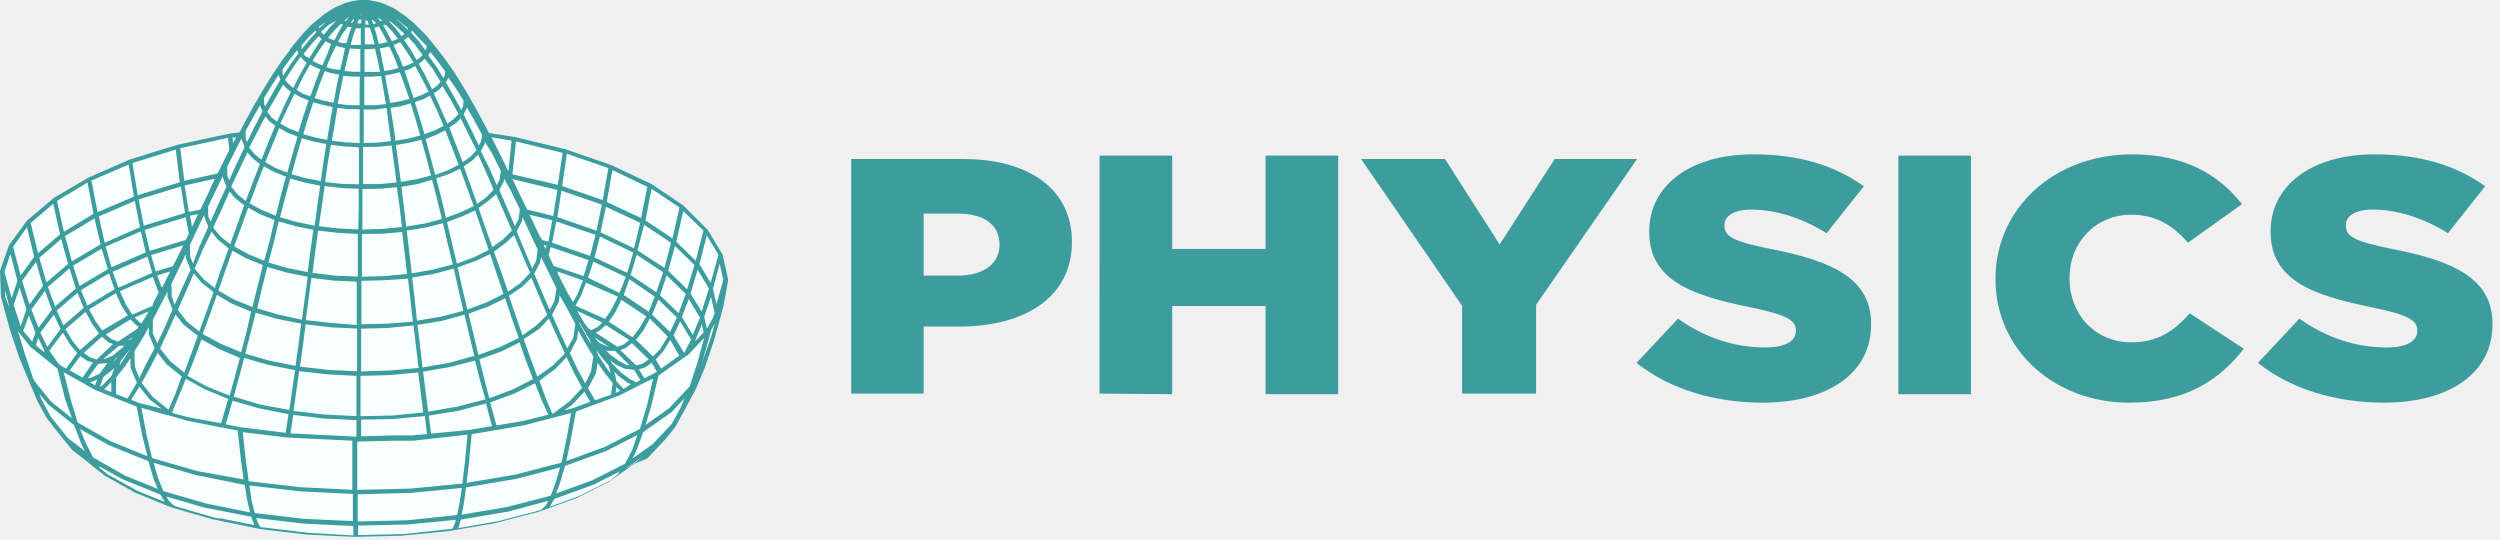
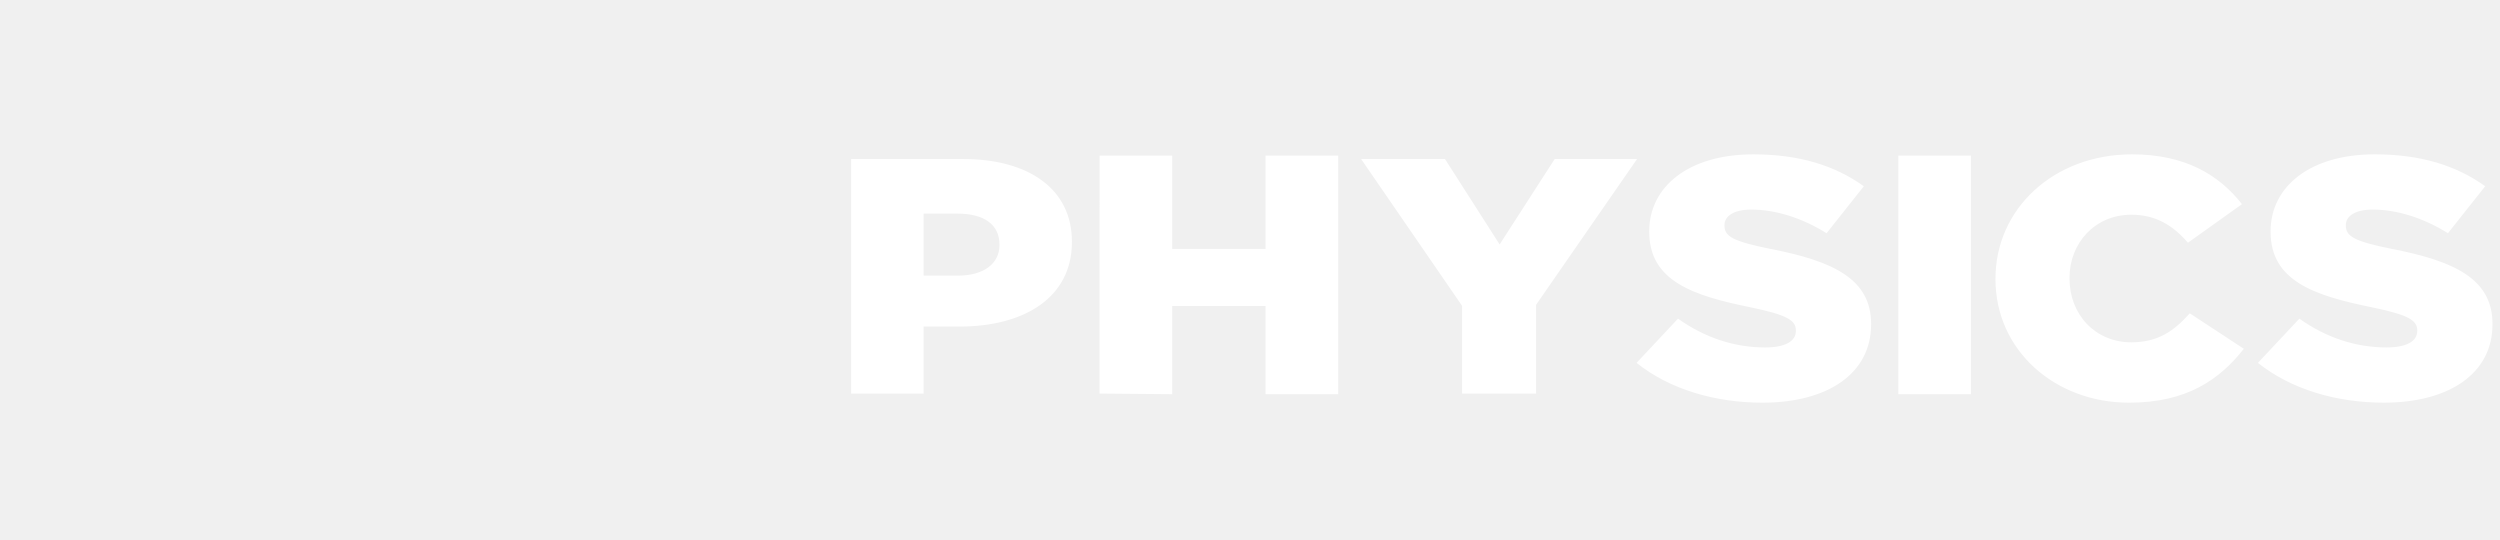
<svg xmlns="http://www.w3.org/2000/svg" width="241" height="52">
  <g fill="none" fill-rule="evenodd">
-     <path d="M92.35 26.57c2.484 0 3.998-1.163 3.998-2.94v-.065c0-1.938-1.514-2.972-4.033-2.972h-3.277v5.976h3.312zM82.052 15.33h10.803c6.373 0 10.477 2.94 10.477 7.945v.065c0 5.329-4.572 8.141-10.838 8.141h-3.457v6.46H82.052V15.33zM106 15h7v9h9v-9h7v23h-7v-8.5h-9V38l-7.008-.06L106 15zm34.943 14.478l-9.732-14.148h8.086l5.268 8.236 5.306-8.236h7.941l-9.732 14.052v8.558h-7.136v-8.463zm16.821 5.504l3.996-4.264c2.556 1.818 5.405 2.777 8.403 2.777 1.923 0 2.959-.595 2.959-1.587v-.066c0-.96-.85-1.489-4.366-2.216-5.514-1.124-9.77-2.512-9.77-7.275v-.066c0-4.298 3.812-7.406 10.027-7.406 4.405 0 7.847 1.058 10.66 3.075l-3.591 4.529c-2.368-1.487-4.958-2.28-7.253-2.28-1.739 0-2.59.661-2.59 1.487v.066c0 1.058.887 1.52 4.477 2.249 5.96 1.156 9.659 2.875 9.659 7.207v.066c0 4.728-4.18 7.54-10.473 7.54-4.588 0-8.956-1.292-12.138-3.837zM183 38V15h7v23h-7zm9.365-11.086v-.066c0-6.708 5.603-11.97 13.164-11.97 5.103 0 8.384 1.973 10.597 4.803l-5.208 3.716c-1.428-1.645-3.068-2.698-5.46-2.698-3.496 0-5.958 2.729-5.958 6.084v.066c0 3.452 2.462 6.15 5.958 6.15 2.604 0 4.139-1.118 5.637-2.795l5.209 3.419c-2.354 2.993-5.53 5.196-11.061 5.196-7.136 0-12.88-5.031-12.88-11.904zm25.299 8.067l3.996-4.264c2.556 1.818 5.405 2.777 8.403 2.777 1.923 0 2.959-.595 2.959-1.587v-.066c0-.96-.85-1.489-4.366-2.216-5.514-1.124-9.77-2.512-9.77-7.275v-.066c0-4.298 3.812-7.406 10.027-7.406 4.405 0 7.847 1.058 10.66 3.075l-3.591 4.529c-2.368-1.487-4.958-2.28-7.253-2.28-1.739 0-2.59.661-2.59 1.487v.066c0 1.058.887 1.52 4.477 2.249 5.96 1.156 9.659 2.875 9.659 7.207v.066c0 4.728-4.18 7.54-10.473 7.54-4.588 0-8.956-1.292-12.138-3.837z" fill="#3D9D9E" />
-     <path d="M70.2 26.979s-.179-.812-.537-2.435l-1.421-2.366-2.375-2.383-3.077-2.054L58.933 15.912 54.522 14.387l-4.923-1.187L47.138 12.818l-.416-.789-.867-1.612L44.989 8.892 44.122 7.479l-.381-.598L42.874 5.651l-.867-1.118-.867-1.066-.858-.867-.355-.355L39.13 1.586l-.381-.269-.754-.511L37.622.633l-.659-.286-.329-.13-.416-.104-.416-.069L35.533 0h-.867L34.06.087l-.373.087L33.28.295l-.581.243-.399.173L31.945.91l-.754.503-1.231 1.023L29.146 3.302l-.858 1.031-.355.459L27.473 5.434 27.092 5.963l-.867 1.283L25.359 8.658 24.492 10.14l-.867 1.595L23.088 12.766l-.867.095-5.113 1.092-4.585 1.421L8.545 17.108 5.2 19.067 2.6 21.268.867 23.625 0 26.113.087 28.6l.867 3.181.867 2.6L2.756 36.66l.867 2.054.867 1.569L5.356 41.409l1.621 2.002.867.659.251.199L9.36 45.283l.754.589L13.026 47.502l3.467 1.413 3.952 1.144.451.087 4.186.867 4.455.529 4.593.225L38.714 51.653l4.524-.442 4.264-.728.39-.087 4.073-1.057 3.649-1.326 3.085-1.569 2.487-1.733L62.4 44.2s.615-.656 1.846-1.967L65.113 41.132l.867-1.569 1.161-2.184.867-2.097.867-2.6.867-3.163L70.2 26.979z" fill="#F8FFFF" fill-rule="nonzero" />
-     <path d="M70.2 26.979L69.663 24.544l-1.421-2.366-2.375-2.383L62.79 17.732l-3.857-1.82L54.522 14.387l-4.923-1.187L47.138 12.818l-.416-.789-.867-1.612L44.989 8.892 44.122 7.479l-.381-.598L42.874 5.651l-.867-1.118-.867-1.066-.052-.052-.806-.815-.355-.355L39.13 1.586l-.381-.269-.754-.511L37.622.633l-.659-.286-.329-.13h-.043L36.218.13l-.416-.078L35.533 0h-.867L34.06.087l-.373.087L33.28.295l-.581.243-.399.173L31.945.91l-.754.503-1.231 1.023L29.146 3.302l-.858 1.031-.355.459v.052L27.473 5.434 27.092 5.963l-.867 1.283L25.359 8.658 24.492 10.14l-.867 1.595L23.088 12.766l-.867.095-5.113 1.092-4.585 1.421L8.545 17.108 5.2 19.067 2.6 21.268.867 23.625 0 26.113.087 28.6l.867 3.181.867 2.6L2.756 36.66l.867 2.054.867 1.569.867 1.118 1.621 2.002.867.659.251.199L9.36 45.275l.754.589 2.912 1.629L16.493 48.906l3.952 1.144.451.087 4.186.867L29.536 51.532l4.593.225L38.714 51.645l4.524-.442 4.264-.728.39-.087 4.073-1.057 3.649-1.326L58.699 46.436l2.487-1.733L62.4 44.2l1.846-1.967.867-1.101.867-1.569 1.161-2.184.867-2.097.867-2.6.867-3.163L70.2 26.979zM64.766 40.846l-1.855 1.976L60.97 44.2l.347-.685L62.01 41.652l2.73-1.924 1.239-1.317-.399.953L64.766 40.846zm-5.2 4.862l-.693.572-3.068 1.551-2.799 1.014L53.43 48.1l3.77-1.369 2.522-1.274-.156.251zm-11.267 4.463l-.295.078-3.796.659v-.078l.225-.745 4.576-.771 3.857-1.04-.26.451-.477.451-3.831.997zm-9.386 1.309l-4.394.104v-.919l4.793-.104 4.637-.451L43.784 50.648l-.217.347H43.42L38.913 51.48zM29.77 51.367l-4.429-.529H25.142l-.251-.381-.191-.52 4.541.537 4.819.234v.91l-4.29-.251zm-9.915-2.834l-4.108-1.187L15.236 46.081 14.811 44.616 18.876 45.795l4.715.945.269 1.629L24.111 49.4l-4.255-.867zm-6.535-1.179L10.4 45.743l-.737-.589-.13-.217L11.813 46.202l3.64 1.465.425.711-2.557-1.023zm-9.247-8.71L3.779 37.96l.867 1.031 2.496 1.993.737 1.898.312.607-1.647-1.257-1.638-2.045-.832-1.543zm-3.068-14.179l.676 2.6L1.118 28.73l-.693-2.513L1.005 24.466zM63.735 35.533l-.52-.867.737-.815L64.61 32.777l.867 1.508-1.742 1.248zM62.4 39l-.711 2.349-3.38 1.733L54.6 44.443l.407-1.976.511-2.782L57.313 39l2.375-.867 2.392-1.213.867-.425L62.4 39zm-1.439 4.333l-.702 1.361-.095.052-3.094 1.569-3.467 1.257.355-.927L54.47 44.911 58.439 43.472 61.438 41.938l-.477 1.395zm-12.073 5.538l-4.394.745.208-.988L44.928 46.982l4.819-.815 4.247-1.101L53.56 46.54l-.468 1.248-4.203 1.083zM39.277 50.154l-4.793.113v-2.617l5.087-.13L44.521 47.034l-.225 1.499-.234 1.118-4.784.503zm-9.993-.139l-4.723-.555L24.267 48.308l-.225-1.508 4.871.563 5.105.251V50.232l-4.732-.217zm-10.296-4.611l-4.333-1.248L14.127 41.912l-.494-2.6 2.496.719c.034.008.07.008.104 0L17.966 40.534l3.38.676h.069l1.499.295.295 2.704.277 2.011-4.498-.815zm-3.77 1.733L12.012 45.829 8.979 44.096l-.719-1.395-.546-1.343L10.478 42.909 14.309 44.46l.503 1.733.407.945zM4.923 38.714L3.328 36.738l-.173-.338v-.052l-.78-2.297-.641-2.115.095.121L2.938 33.445 5.538 35.542l.745 2.938.65 1.837L4.923 38.714zM17.429 17.983l.407 2.548-3.969 1.222L13.364 19.223l4.065-1.239zM54.123 18.382l3.891 1.343-.511 2.513-3.77-1.309.39-2.548zm10.946 5.339L66.95 25.549l-.711 2.34-1.829-1.794.659-2.375zM65.936 34.008l-1.005-1.673.633-1.343 1.057 1.733L66.005 33.93l-.069.078zm-6.335 3.761l-.26.095.087-.555.347.373-.173.087zm-2.236.815l-.676-1.161.754-1.421.165-1.04.589.867.867 1.109-.165 1.118-1.534.529zM54.6 42.38l-.477 2.219-4.455 1.153L44.98 46.549l.234-2.002L45.465 41.86 50.544 40.993l4.515-1.179L54.6 42.38zm-15.08 4.723l-5.079.121V42.562h.121l3.467-.078H39.832l5.235-.581-.243 2.6L44.573 46.618 39.52 47.103zm-10.573-.139l-4.975-.572-.286-2.132-.286-2.6 4.281.52 6.283.303V47.216l-5.018-.251zm-10.833-6.751L16.796 39.867l-.208-.121.667-1.612.667-1.621 1.82 1.014L21.996 38.454l-.503 1.733-.191.615-3.189-.589zm-3.9 3.77l-3.536-1.439L7.488 40.733l-.711-2.349L6.136 35.88l1.777.997 1.248.711 4.013 1.612L13.711 41.99l.503 1.993zm0-19.249l.459 1.569-3.259 1.43-.546-1.534 3.345-1.465zM18.313 20.8l.78-.165L18.512 21.866l-.199-1.066zm6.214-9.707l.529-.936.251.581-.823 1.586L23.816 13.693l-.139-.347v-.728l.849-1.525zm1.777-3.016l.546-.867.182.459L26.234 9.065l-.667 1.196-.104-.234v-.607l.841-1.343zm21.103 6.656l.867 1.733-.113.867-.277.511L47.216 16.302l-.867-1.733.381-.711v-.191l.676 1.066zM53.629 21.346L57.408 22.637 56.888 24.674 53.222 23.4l.407-2.054zM65.416 30.186l-1.794-1.733.65-1.907 1.829 1.794L65.416 30.186zm-2.149-2.011l-2.479-1.664.589-1.95 2.548 1.681-.659 1.933zM61.637 31.642L60.97 32.509l-2.279-1.499.598-.867.607-1.239L62.305 30.498l-.667 1.144zM59.67 34.805l-.815-.598-.433-.442.147.061h.719l1.378 1.369h-.225l-.771-.39zm-1.153.728l-.867-1.309L57.538 33.8l.286.407.867 1.066.165.737-.338-.477zm-2.106 1.43l-.685-1.274-.797-1.647.685-1.317.13-.867.589 1.075L57.2 34.372l-.234 1.465-.555 1.127zm-1.517 1.733l-1.577 1.17h-.078l-.624-1.465L52 36.703l1.569-1.17 1.04-1.101.711 1.473.797 1.482-1.222 1.309zM50.466 40.577l-2.6.433-.147-.485-.468-1.733 2.366-.867L51.575 36.946 52.208 38.567l.659 1.404-2.401.607zm-5.2.867l-3.718.355L41.34 40.066l2.86-.468 2.652-.702.459 1.733.13.442L45.266 41.444zm-5.486.529h-1.733L34.814 42.059V40.456l3.085-.061 3.051-.286.217 1.733-1.387.13zM25.081 39l-2.548-.763L23.036 36.4l.503-1.898 2.305.667 2.6.511-.286 1.976L27.898 39.52 25.081 39zm-2.947-.867L19.942 37.267l-1.863-1.031L18.772 34.502l.65-1.785 1.664.919 2.037.867-.511 1.924-.477 1.707zM16.874 38.047L16.241 39.494l-1.508-1.222-1.075-1.352.806-1.473.728-1.43.867 1.092 1.456 1.187L16.874 38.047zM12.367 38.298l-.087.13-1.092-.442V36.4l.867-1.092.529-.789v.927L13.191 36.894l-.823 1.404zm-6.431-3.007l-.321-.26L4.758 33.8l1.309-1.733.659 1.101.719.867-1.083 1.499-.425-.243zM23.131 16.224l.728-1.534.416.503.78.633-.711 1.811-.65 1.733-.789-.624-.615-.763.841-1.759zm1.733-3.614L25.584 11.223l.312.399.633.494-.676 1.647-.65 1.629-.659-.529-.52-.641.841-1.612zM26.598 9.369l.693-1.222.26.303.494.407-.685 1.421-.65 1.456-.529-.416-.416-.537.832-1.413zm6.933-6.786l.182.017h.173l-.234.685-.26.867-.459-.009-.347-.104L33.011 3.25l.52-.667zm-.338-.589L33.592 1.664h.043l-.295.364-.147-.035zm2.123 0h.104l.13.381H35.23v-.407l.087.026zm.953.26l-.295.052-.13-.373H35.958l.312.321zM43.827 8.32L44.694 9.715 44.616 10.296l-.156.303L43.775 9.334l-.789-1.387.234-.451L43.827 8.32zM45.11 12.835l.823 1.638-.581.633-.745.52L43.966 13.971l-.65-1.664.693-.485.399-.425.702 1.439zM46.089 14.898L46.8 16.467l.789 1.82-.719.745-.867.624-.641-1.777L44.703 16.042l.867-.598.52-.546zm1.733 3.805L48.533 20.332 49.348 22.221l-.867.867-1.023.728L46.8 21.979 46.133 20.046l.988-.711.702-.633zM49.556 22.663l.728 1.733.815 1.907L50.154 27.3l-1.179.823L48.334 26.26l-.719-1.993 1.144-.867.797-.737zM58.933 29.874l-.607.867-2.86-1.274.511-.91.511-1.309L59.566 28.6l-.633 1.274zM56.706 32.725l-.867-1.586v-.078l.182.303L56.888 32.838l.069.295-.251-.407zM54.687 33.592l-.667-1.447-.806-1.811.641-1.187.095-.659.65 1.118.867 1.638-.208 1.335-.572 1.014zm-1.395 1.647l-1.499 1.066-.641-1.733L50.492 32.691 52 31.694l.919-.988.745 1.638.789 1.733-1.161 1.161zm-3.822 2.288L47.164 38.393 46.705 36.582l-.494-1.941 2.141-.771 1.733-.867.633 1.811.667 1.733-1.915.979zm-5.347 1.664l-2.851.494L41.028 37.795 40.785 35.828l2.6-.451 2.409-.624.477 1.915L46.8 38.497l-2.678.693zm-6.292.867L34.753 40.118v-3.883l2.799-.078L40.317 35.906 40.56 37.873l.234 1.889-2.964.295zM31.269 39.962l-2.973-.347.26-1.872.286-1.967 2.713.312 2.808.147v3.874l-3.094-.147zm-5.313-5.2l-2.314-.667.503-1.976.503-1.976 2.063.598L29.033 31.2l-.26 2.063-.286 2.011L25.957 34.762zM23.244 33.956l-1.967-.815-1.733-.945.693-1.889.676-1.889 1.456.867L24.206 30.03l-.459 2.037L23.244 33.956zm-4.03-2.002l-1.205-.962-.867-1.118.815-1.855.728-1.673.702.867 1.196.945-.711 1.976-.659 1.82zm-3.406-.234l-.65 1.387-.425-.945v-1.343L15.6 29.163 16.146 28.106v.511l.485 1.222L15.808 31.72zm-4.143 3.302l-.147.182.165-.494.867-1.057V33.592l-.052.139-.832 1.291zm-2.037 2.297L9.975 36.322 10.79 35.698l.234-.243-.26.763-.867.91-.269.191zM8.805 36.4l-.338.052 1.005-1.378.728-.061H10.27l.13-.087-.789 1.101-.806.373zM20.393 22.334l.581.745 1.066.867-.711 1.985-.633 1.846L19.63 26.91l-.867-1.014.815-1.898.815-1.664zM23.27 21.849L23.929 20.02l1.118.615 1.413.572L26 23.209l-.529 1.924-1.543-.633-1.352-.754.693-1.898zM24.761 17.758l.676-1.733.919.52L27.569 17.03l-.511 1.872-.468 1.898-1.352-.555-1.17-.633.693-1.855zm1.517-3.839L26.919 12.35l.78.433.988.39L28.184 14.907 27.69 16.64l-1.153-.459-.971-.546.711-1.716zm1.456-3.519l.65-1.361.589.329.78.312L29.25 11.171 28.765 12.74l-.936-.373-.806-.451L27.733 10.4zM27.82 8.095L27.482 7.696l.789-1.222.702-1.005.165.199.416.399L28.886 7.245l-.615 1.248L27.82 8.095zM31.287 2.236L30.732 2.739V2.6l.529-.399.026.035zm.295 1.855l.338.139-.364.971-.477 1.109L30.541 6.084l-.416-.225L30.767 4.836l.624-.867.191.121zM36.634 6.933h-1.499V4.741h.494l.52-.052.251 1.066.234 1.179zM42.059 5.72L42.926 6.899l-.069.442-.104.199L42.094 6.474l-.797-1.135L41.47 5.009 42.059 5.72zm1.343 3.813L44.2 10.981l-.485.52-.598.416-.65-1.473-.641-1.456.529-.364.295-.321.754 1.231zM43.55 14.153L44.217 15.886l-1.049.529-1.222.451L41.496 15.132l-.468-1.733L42.051 13l.867-.433.633 1.586zm.806 2.115l.633 1.733.676 1.863-1.248.598-1.421.529-.459-1.924-.485-1.872 1.283-.442L44.356 16.267zm1.447 4.021L46.436 22.143l.676 1.95-1.43.711-1.638.607L43.567 23.4l-.477-1.993 1.482-.555 1.231-.563zM47.251 24.492l.633 1.915.65 1.924L46.93 29.146l-1.881.693-.468-2.002-.468-2.063 1.733-.615 1.404-.667zM48.698 28.756l.633 1.898.676 1.933-1.803.867-2.089.763L45.656 32.275 45.171 30.238 47.112 29.527 48.698 28.756zm1.664-1.118l.867-.867.728 1.733.789 1.837-1.04 1.031-1.335.953-.641-1.837-.667-1.976 1.3-.875zm4.273.451L53.768 26.355l-.035-.191 2.461.867-.52 1.317-.433.78-.607-1.04zM52.078 25.289l.078-.503L52.771 26 53.638 27.803l-.182 1.205-.468.867-.676-1.569-.815-1.924.581-1.092zM43.333 34.97l-2.6.451-.234-2.019-.251-2.08 2.366-.39 2.158-.598.477 2.002.468 1.967L43.333 34.97zM37.596 35.715L34.814 35.802v-4.117l2.513-.061 2.539-.251.243 2.08.243 2.019-2.756.243zm-5.98-.061l-2.695-.312.277-2.019.269-2.054 2.444.286 2.513.121v4.117l-2.808-.139zm-4.749-5.321l-2.071-.607.468-1.993.503-2.002 1.837.537L29.64 26.676v.173a.373.373 0 0 0 0 .043l-.26 1.872-.277 2.054-2.236-.485zM26.416 23.296l.451-1.95L28.47 21.797l1.733.355L29.926 24.197 29.666 26.234l-1.933-.39-1.855-.537L26.416 23.296zm1.066-4.229L27.985 17.212l1.361.381 1.525.312L30.593 19.812l-.26 1.941L28.6 21.398l-1.603-.451.485-1.881zM28.6 15.002l.494-1.673 1.118.312L31.46 13.884l-.277 1.733-.26 1.837-1.456-.277-1.352-.381L28.6 15.002zm1.109-3.657l.494-1.491.867.251.997.208-.26 1.551-.277 1.621-1.196-.243-1.101-.312.477-1.586zM29.198 9.039l-.598-.373.641-1.3L29.9 6.214l.442.243.546.225-.485 1.257L29.917 9.282 29.198 9.039zM31.304 6.864l.667.191.711.139-.26 1.3-.269 1.404L31.2 9.707 30.333 9.464 30.81 8.121 31.304 6.864zm6.552.269l.685-.173.459 1.248.468 1.326-.867.225-.988.165-.26-1.369-.234-1.291.737-.13zM38.367 5.304l-.425-.971L38.272 4.212l.303-.156.633.927L39.867 6.006l-.442.225-.572.208-.442-1.135h-.043zM38.116 2.704l-.581-.624.043-.043L38.272 2.6l.711.667-.13.121-.147.078L38.116 2.704zm2.158.867l.867.867-.052.312L41.028 4.862l-.641-.867-.754-.867.087-.182.555.624zm1.447 3.068l.745 1.257-.364.399-.451.312-.624-1.265-.65-1.187L40.733 5.876l.208-.208.78.971zM42.103 10.582l.659 1.551-.867.442-.979.355-.468-1.595L39.988 9.845l.815-.286.65-.338.65 1.361zm-1.014 4.55L41.548 16.917l-1.387.364-1.517.251-.243-1.82-.243-1.733 1.274-.208L40.612 13.468l.477 1.664zM41.652 17.333L42.137 19.188l.459 1.924-1.638.433L39.156 21.84l-.217-1.907-.243-1.924 1.534-.26 1.421-.416zm1.049 4.186L43.16 23.478l.485 2.011-1.907.503-2.045.355-.243-2.08L39.208 22.23l1.829-.295 1.664-.416zm1.04 4.377L44.2 27.924l.468 2.037-2.141.563-2.331.39-.217-2.063-.243-2.089 2.08-.364 1.924-.503zM37.336 31.2l-2.496.061v-4.186L37.059 27.014l2.271-.147L39.572 28.938l.225 2.071L37.336 31.2zm-5.408-.069L29.467 30.862l.286-2.071.26-1.941v-.061l2.149.26 2.227.104V31.33L31.928 31.131zm8.095-24.769l.641 1.17.641 1.291-.659.347-.78.277L39.416 8.077l-.416-1.248.581-.217.442-.251zM39.589 9.958l.459 1.491.468 1.612-1.161.295-1.222.208-.243-1.647L37.648 10.4l1.005-.165.936-.277zm-2.496 16.657L34.892 26.676v-4.125l1.967-.017L38.775 22.36 39 24.345l.243 2.063-2.149.208zM32.266 26.572l-2.141-.269.26-2.045.286-2.028 1.889.217 1.933.104V26.659L32.266 26.572zm-.373-12.61l1.335.156 1.378.078v3.571l-1.673-.043L31.339 17.55l.26-1.846.295-1.742zm5.859.061L37.986 15.756l.243 1.829-1.603.156H34.996V14.161h1.361L37.752 14.023zm.771 5.911l.225 1.95-1.898.182-1.915.061v-3.909L36.634 18.2l1.621-.156.269 1.889zm-7.228-1.993l1.603.182L34.58 18.2v1.924l-.043 1.993L32.621 22.022l-1.881-.217.286-1.959L31.295 17.94zm6.162-5.989l.234 1.647L36.4 13.745l-1.335.043V10.556h1.066l1.135-.156.191 1.551zm-2.791.182v1.664l-1.361-.078L31.989 13.572 32.266 11.951 32.526 10.4l1.066.13h1.083l-.009 1.603zM39.338 3.553l.693.78.702.962-.243.26-.329.234-.581-1.023-.624-.91.208-.147.173-.156zm-2.6 3.77L37.206 10.036l-1.049.104h-1.04V7.393h.78L36.738 7.323zM34.667 8.71v1.43H33.592l-1.04-.13.546-2.713.789.087H34.684l-.017 1.326zm3.857-6.63l.789.624v.156l-.659-.624-.598-.477.468.321zm-.737.91L38.35 3.718l-.217.121-.355.13-.451-.867-.39-.667H37.024L37.145 2.366l.641.624zM37.986 5.46l.425 1.101-.633.165-.728.121L36.816 5.668l-.199-1.005.451-.078L37.518 4.472l.468.988zm-3.207-1.993v.867H33.8l.243-.867.26-.745H34.779v.745zm-.572 1.248H34.736V6.916h-.78l-.745-.087.26-1.118.251-1.04.485.043zm-1.153.867l-.26 1.153-.728-.078L31.46 6.483l.459-1.092.477-.979.433.13.433.087-.208.953zm-2.6-.997l-.633 1.014L29.467 5.434l-.199-.234L30.03 4.247 30.723 3.484l.095.121.182.147-.546.832zm-.598-1.118l.572-.52.061.139L29.718 3.952l-.65.815V4.377l.789-.91zM23.729 24.899l1.612.659L24.83 27.603l-.494 1.993-1.777-.719-1.508-.867L21.736 26.052l.667-1.889 1.326.737zm-5.122.511l-.269-.667L18.295 23.634 19.162 21.797 19.691 20.696v.208l.39.953L19.214 23.79l-.607 1.621zm-8.476 9.187H9.984L11.466 33.332h.537L10.894 34.268l-.763.329zm2.6-2.002l-.087.095-.381.147.503-.295-.035.052zm-1.612 1.993l.217-.147-.416.442.199-.295zM13.91 30.749l-.26.416-.234-.121-.433-.442 1.352-.581-.425.728zm-1.326.043l.555.563.234.121-.147.225-1.855 1.231-.659-.26-.511-.425 2.383-1.456zm-2.765 1.664l.615.529.459.182-1.586 1.499-.641-.234-.589-.407 1.742-1.569zm7.02-3.085L16.562 28.6l-.043-1.213.867-1.794.529-1.109v.39L18.373 26l-.867 1.907-.667 1.465zM57.98 33.159l-.321-.225-.321-.399 1.404.927L57.98 33.159zM57.009 31.824l-.269-.13-.407-.546L55.64 29.969 58.067 31.096l-.468.433-.589.295zM59.722 28.236l-3.033-1.465L57.2 25.229 60.329 26.702 59.722 28.236zm-3.467-1.621L53.387 25.636l-.511-1.023.208-.797L56.732 25.073l-.477 1.543zm-3.657-2.6l-.191-.399.277.061-.087.338zM50.319 21.32l.061-.381.589 1.274.867 1.863L51.688 25.133l-.381.745-.693-1.629-.806-1.941.511-.988zm-13.052-19.587L37.067 1.56l.199.173zm-.416.26L36.686 2.054l-.286-.321h.061l.39.26zm-.347.546L36.937 3.276l.407.78-.355.087-.477.087L36.296 3.363 36.088 2.652h.173L36.504 2.539zM35.897 3.406l.208.867h-.936v-1.612H35.637l.26.745zm-.659-1.933v.078-.078zm-.416 0H34.762l.069-.13-.009.13zm0 .416v.364H34.45l.139-.364H34.823zm-.667-.104L34.017 2.158 33.8 2.193 34.077 1.846l.078-.061zm-1.473 1.248L32.223 3.9l-.355-.147-.234-.113.598-.711.633-.65.121.069h.078L32.682 3.033zM32.431 1.976l-.589.607-.624.754-.156-.13L30.949 3.068 31.668 2.409 32.431 1.976zm-.711 0l.277-.165L31.72 1.976zm-3.623 3.553l.546-.685.121.286-.806 1.144-.65 1.014L27.248 7.141v-.468l.849-1.144zM22.629 19.067l.91.728L22.854 21.71l-.659 1.829-.936-.737-.711-.867.867-1.855.728-1.629.485.615zm-1.144-1.933l.347.867L20.965 19.864l-.667 1.517-.225-.546v-.953l1.404-2.921.009.173zM15.678 27.638l-.078.095L15.149 26.546 16.406 26.165 15.678 27.638zm-.945-.945l.494 1.326.078.165-.546 1.04-.026.243-1.976.867-.624-.979-.581-1.283 3.181-1.378zm-3.562 1.569l.572 1.274.581.867-2.461 1.456L9.23 30.992l-.641-1.179L11.171 28.262zm-2.921 1.803l.659 1.205.641.867-1.837 1.612-.676-.815-.728-1.205 1.941-1.664zm-.511 4.264l.676.459.537.156-.988 1.456-1.239-.693 1.014-1.378zM8.901 36.79L9.36 36.591 9.169 37.154l-.503-.329.234-.035zM10.166 37.405l.563-.589v.988l-.711-.286.147-.113zm3.267-.945L13 35.351 12.957 33.878l.867-1.404.52-.936v.685l.563 1.326-.867 1.638-.607 1.274zm4.333-.546l-1.343-1.083L15.427 33.592l.789-1.69.702-1.569L17.706 31.304l1.361 1.066L18.382 34.242l-.615 1.673zm10.504 4.082l2.99.355 3.103.147V42.094L28.002 41.782l.269-1.785zm31.252-6.561l-2.097-1.369L57.798 31.876l.589-.546 2.279 1.447L60.138 33.202l-.615.234zm3.016-3.389l-2.409-1.612.537-1.517L63.119 28.6l-.581 1.447zm-2.08-3.744l-3.146-1.482.52-2.019L61.048 24.345l-.589 1.959zm-7.592-3.007l-.598-.147-.269-.442L51.133 20.878 51.038 20.696l2.201.537L52.867 23.296zm-3.614-4.897l.867 1.794L49.972 21.164l-.338.624-.693-1.612-.806-1.855.442-.867v-.26l.676 1.205zm-2.886-4.758l-.208.399-.667-1.413-.797-1.612.312-.589v-.078l.607 1.057L46.479 13l-.113.641zm-13.546-11.908l.182-.113-.182.113zM23.287 13.425l.295.737-.823 1.733-.667 1.482-.182-.451v-.867L22.776 14.326l.52-1.005-.009.104zm-5.85 10.712L16.666 25.662l-1.647.503L14.56 24.587l3.111-.945-.234.494zM10.504 26.355l.546 1.525-2.635 1.586L7.8 27.967l2.704-1.612zm-3.033 1.872l.598 1.447-1.95 1.69-.65-1.421 2.002-1.716zM5.2 30.333l.633 1.378-1.265 1.733-.685-1.378L5.2 30.333zM3.675 32.578l.607 1.222L4.238 33.939l-.771-.641.208-.719zm9.785 6.292l-.78-.321v-.061l.754-1.222.997 1.248 1.144.867L13.459 38.87zM21.918 40.361l.503-1.733 2.557.737 2.834.563-.277 1.794-4.333-.529-1.456-.295.173-.537zm33.358-1.031l-.867.225.728-.52 1.196-1.265.563.962-1.621.598zm4.836-1.846l-.685-.728L59.228 35.828l.373.39.867.659.338.165-.693.442zM61.334 36.868l-.581-.303-.867-.641L59.02 35.057l-.182-.303.607.442.867.373h.078l.737.078.607.997L61.334 36.868zm0-1.638L59.8 33.748l.477-.173.633-.503 1.629 1.577-.615.416L61.334 35.23zm1.621-.867L61.308 32.76l.685-.867.65-1.179L64.376 32.448l-.745 1.213-.676.702zm1.638-2.357l-1.733-1.681.607-1.447 1.785 1.733L64.593 32.006zm2.193.286l-1.049-1.733.659-1.733 1.083 1.794L66.785 32.292zm-2.73-6.465l-2.6-1.69.633-2.47L64.688 23.4l-.633 2.427zM61.126 23.937l-3.233-1.543.52-2.461 3.302 1.543L61.126 23.937zm-7.8-3.12L50.821 20.202l-.555-1.135L49.4 17.264l4.333 1.049L53.326 20.817zm-33.289-2.115L19.318 20.202l-1.118.225-.399-2.557L20.705 17.238l-.667 1.465zm-2.132 2.236L18.2 22.533l-.295.598-3.467 1.057-.485-2.028 3.952-1.222zM13.572 22.308l.477 2.028-3.302 1.421-.563-1.985L13.572 22.308zm-3.77 1.664l.598 1.976-2.73 1.621L7.046 25.61l2.756-1.638zM6.699 25.87l.615 1.941-2.002 1.733L4.619 27.664l2.08-1.794zm-2.366 2.158l.676 1.829L3.718 31.59l-.693-1.733L4.333 28.028zM2.782 30.411l.633 1.655-.312.867-.867-1.04.546-1.482zm60.398 5.512l-1.057.546-.537-.867.581-.173.659-.451.503.867-.147.078zM67.045 32.864v-.104l.615-1.517.165.815-.78.806zm.598-2.834l-1.075-1.733L67.253 26l1.092 1.82-.702 2.21zM68.51 27.265l-1.083-1.803.702-2.773 1.127 1.863L68.51 27.265zm-1.439-2.132l-1.881-1.829.676-2.955 1.941 1.872-.737 2.912zM64.827 22.984l-2.6-1.733L62.807 18.2l2.695 1.803-.676 2.981zM61.802 21.017L58.491 19.474l.546-3.077 3.363 1.612-.598 3.007zm-3.701-1.733L54.193 17.94l.451-3.12 4.004 1.378-.546 3.085zM53.768 17.819l-4.368-1.014.338-3.172 4.507 1.101L53.768 17.819zm-31.98-2.73l-.823 1.638-3.198.702-.39-3.146L21.987 13.286 22.1 14.473l-.312.615zm-4.455 2.479l-4.056 1.248L12.766 15.713l4.177-1.291.39 3.146zM13 19.37l.494 2.531L10.088 23.4l-.555-2.539L13 19.37zm-3.891 1.69L9.698 23.556l-2.765 1.638L6.266 22.759 9.109 21.06zM5.902 23.036l.659 2.409-2.08 1.777-.693-2.366L5.902 23.036zm-2.435 2.21l.676 2.305-1.3 1.794L2.132 27.075 3.467 25.246zm-1.577 2.487L2.548 29.822l-.555 1.629-.676-2.045.572-1.673zM.867 29.467V29.562l-.364-.962v-.615l.364 1.482zM67.271 34.84l-.797 2.427L64.489 39.364 62.218 40.976l.563-1.855.693-2.903.295-.217 2.149-1.517.26-.191h.052l.095-.069L67.877 32.578l-.607 2.262zm.867-3.155l-.251-1.144L68.536 28.6l.355 1.56-.173.511-.581 1.014zm1.586-4.706l-.659 2.357-.338-1.508.65-2.401.347 1.551zM49.322 13.555L49.01 16.51l-.537-1.101L47.606 13.676l-.225-.442 1.941.321zm-26.65-.156l-.208.407-.052-.555h.355l-.095.147zM12.402 15.86l.511 3.094-3.51 1.499-.589-3.042L12.402 15.86zm-3.969 1.733l.581 3.016L6.162 22.343 5.495 19.37l2.938-1.777zm-3.302 2.045l.659 2.947-2.123 1.82L2.955 21.502l2.175-1.863zM2.6 21.909l.693 2.834-1.3 1.82L1.257 23.79 2.6 21.909zM21.155 49.998L20.722 49.911 16.813 48.776l-.503-.451-.269-.451 3.701 1.066 4.472.867.277.754.043.061-3.415-.685.035.061zm40.161-5.46L60.45 45.145l.087-.121 1.413-.997-.633.511zm6.344-9.533l.052-.156.867-3.077L68.9 31.2l-.355 1.283-.884 2.522z" fill="#3D9D9E" fill-rule="nonzero" />
+     <path d="M92.35 26.57c2.484 0 3.998-1.163 3.998-2.94v-.065c0-1.938-1.514-2.972-4.033-2.972h-3.277v5.976h3.312zM82.052 15.33h10.803c6.373 0 10.477 2.94 10.477 7.945v.065c0 5.329-4.572 8.141-10.838 8.141h-3.457v6.46H82.052V15.33zM106 15h7v9h9v-9h7v23h-7v-8.5h-9V38l-7.008-.06L106 15zm34.943 14.478l-9.732-14.148h8.086l5.268 8.236 5.306-8.236h7.941l-9.732 14.052v8.558h-7.136v-8.463zm16.821 5.504l3.996-4.264c2.556 1.818 5.405 2.777 8.403 2.777 1.923 0 2.959-.595 2.959-1.587v-.066c0-.96-.85-1.489-4.366-2.216-5.514-1.124-9.77-2.512-9.77-7.275v-.066c0-4.298 3.812-7.406 10.027-7.406 4.405 0 7.847 1.058 10.66 3.075l-3.591 4.529c-2.368-1.487-4.958-2.28-7.253-2.28-1.739 0-2.59.661-2.59 1.487v.066c0 1.058.887 1.52 4.477 2.249 5.96 1.156 9.659 2.875 9.659 7.207v.066c0 4.728-4.18 7.54-10.473 7.54-4.588 0-8.956-1.292-12.138-3.837zM183 38V15h7v23h-7zm9.365-11.086v-.066c0-6.708 5.603-11.97 13.164-11.97 5.103 0 8.384 1.973 10.597 4.803l-5.208 3.716c-1.428-1.645-3.068-2.698-5.46-2.698-3.496 0-5.958 2.729-5.958 6.084v.066c0 3.452 2.462 6.15 5.958 6.15 2.604 0 4.139-1.118 5.637-2.795l5.209 3.419c-2.354 2.993-5.53 5.196-11.061 5.196-7.136 0-12.88-5.031-12.88-11.904zm25.299 8.067l3.996-4.264c2.556 1.818 5.405 2.777 8.403 2.777 1.923 0 2.959-.595 2.959-1.587v-.066c0-.96-.85-1.489-4.366-2.216-5.514-1.124-9.77-2.512-9.77-7.275v-.066c0-4.298 3.812-7.406 10.027-7.406 4.405 0 7.847 1.058 10.66 3.075l-3.591 4.529c-2.368-1.487-4.958-2.28-7.253-2.28-1.739 0-2.59.661-2.59 1.487v.066c0 1.058.887 1.52 4.477 2.249 5.96 1.156 9.659 2.875 9.659 7.207v.066c0 4.728-4.18 7.54-10.473 7.54-4.588 0-8.956-1.292-12.138-3.837z" fill="#FFFFFF" />
  </g>
</svg>
